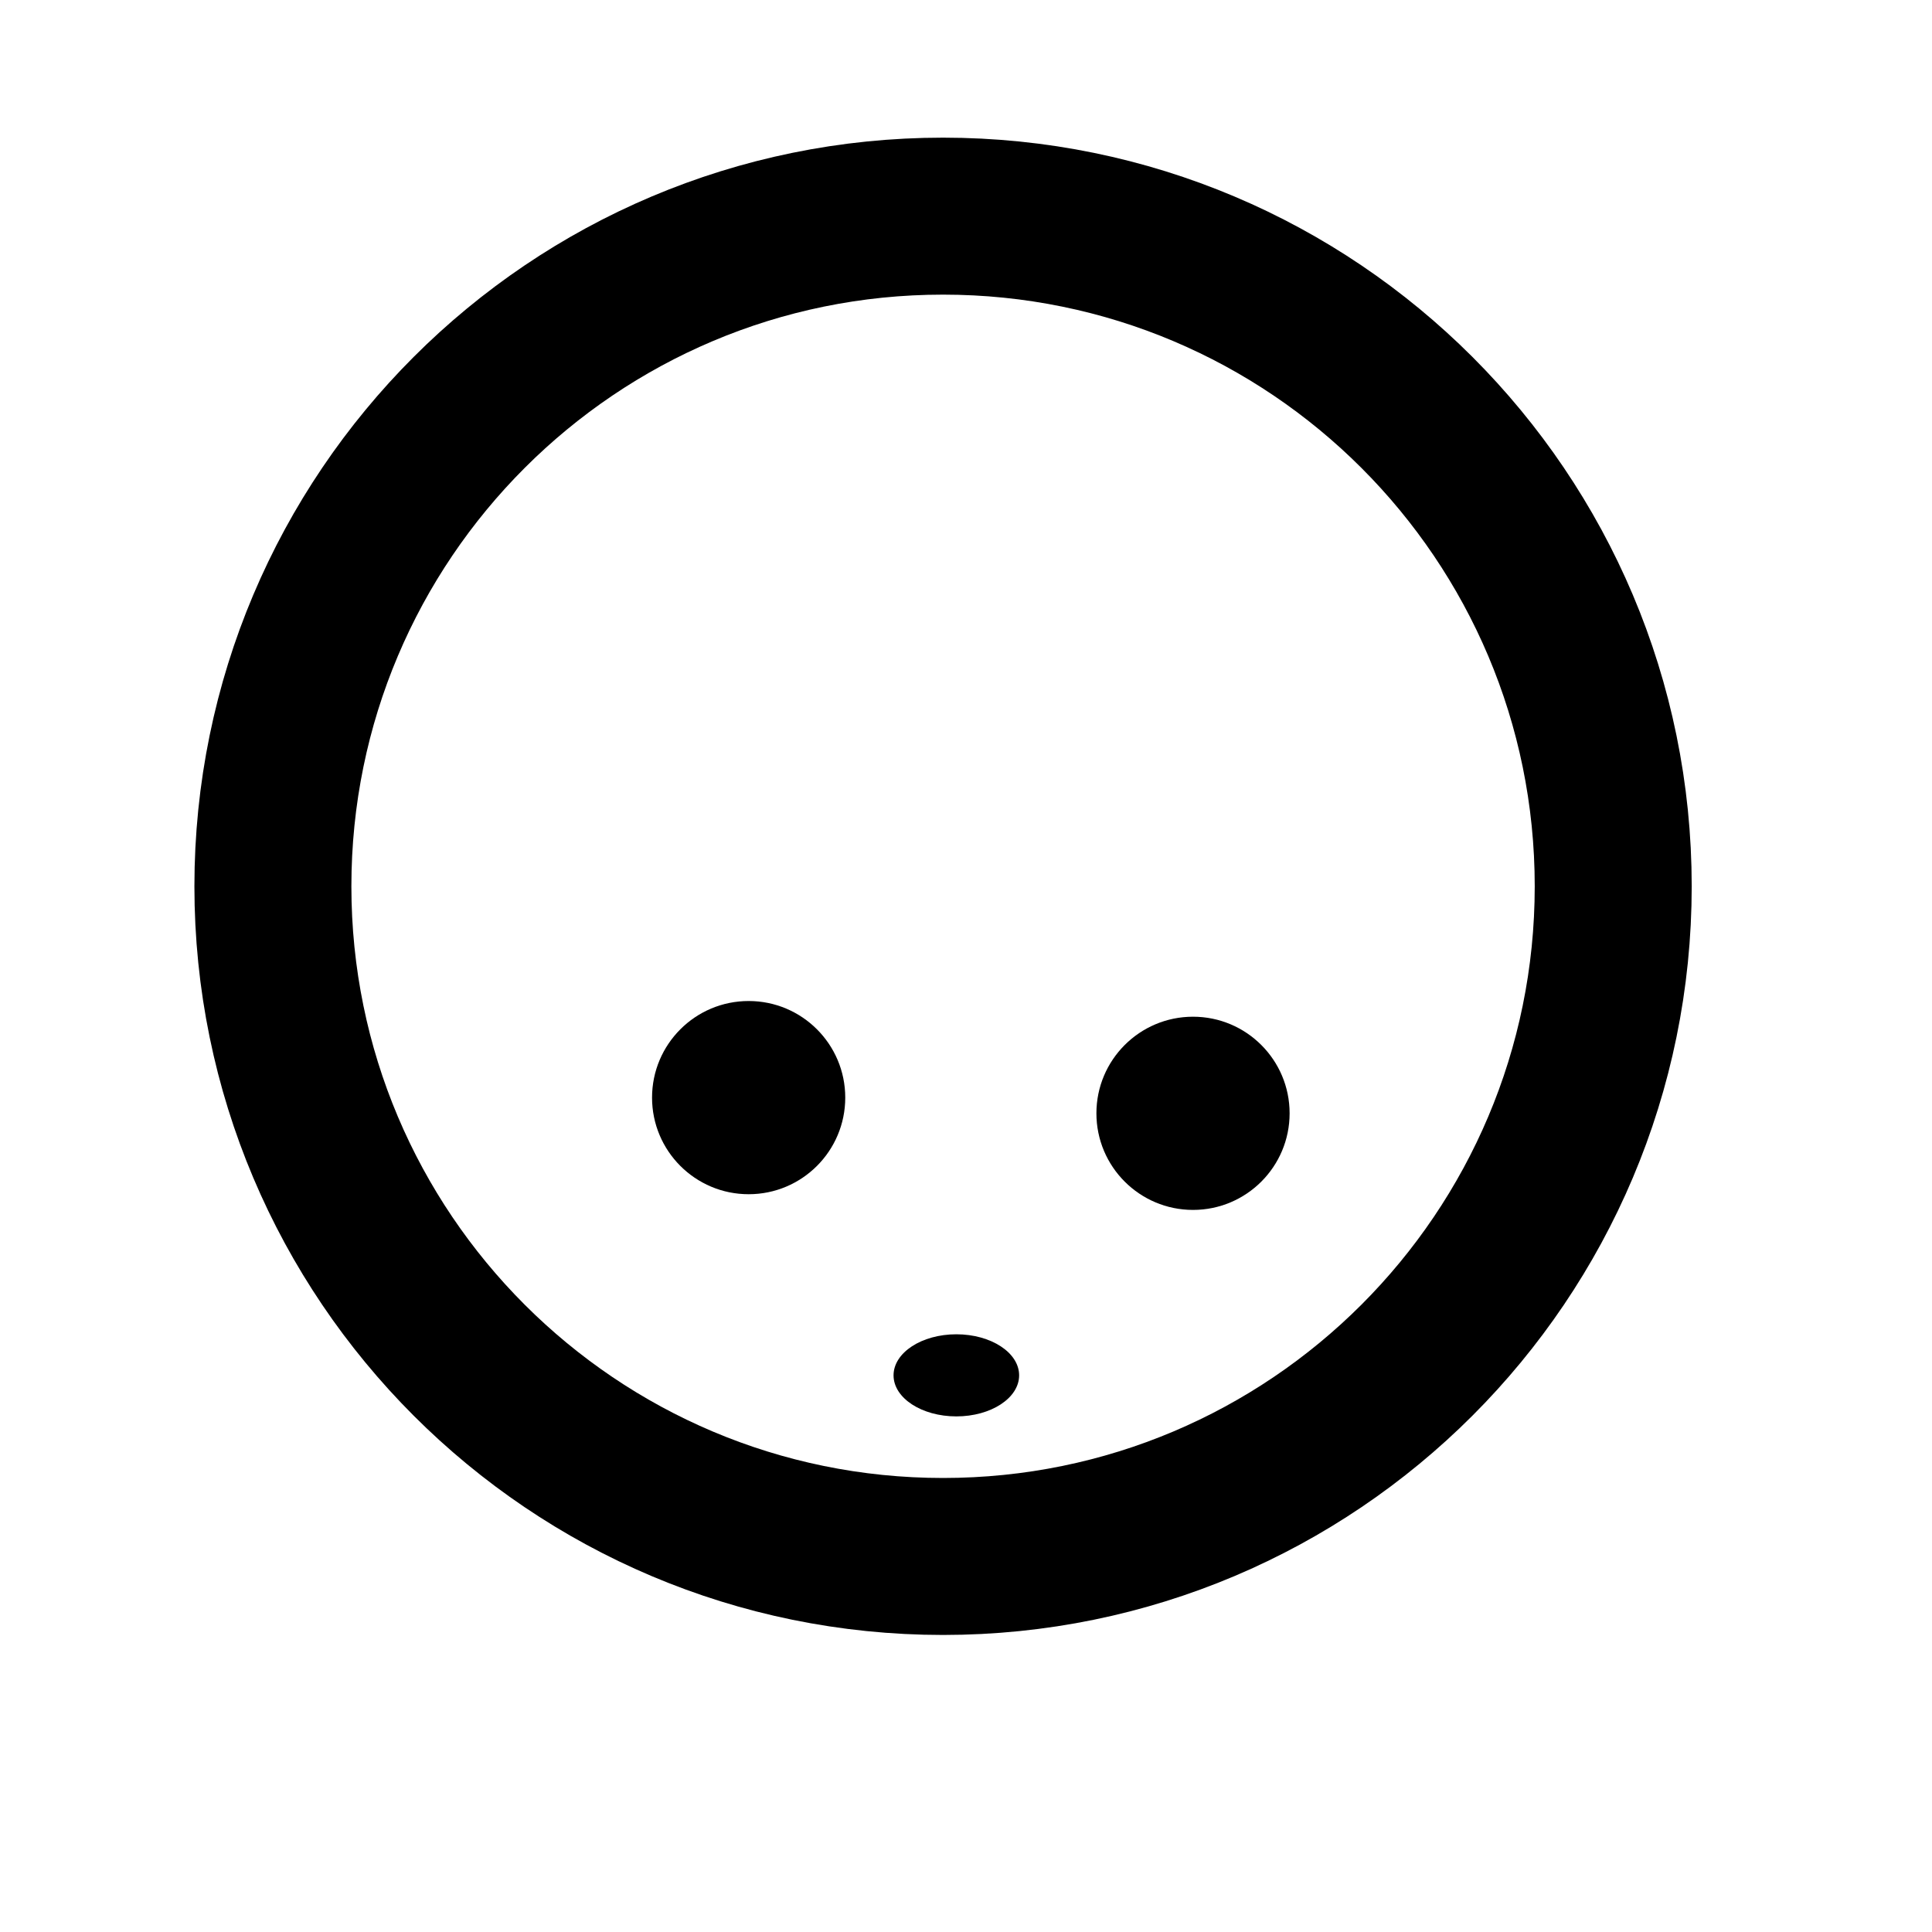
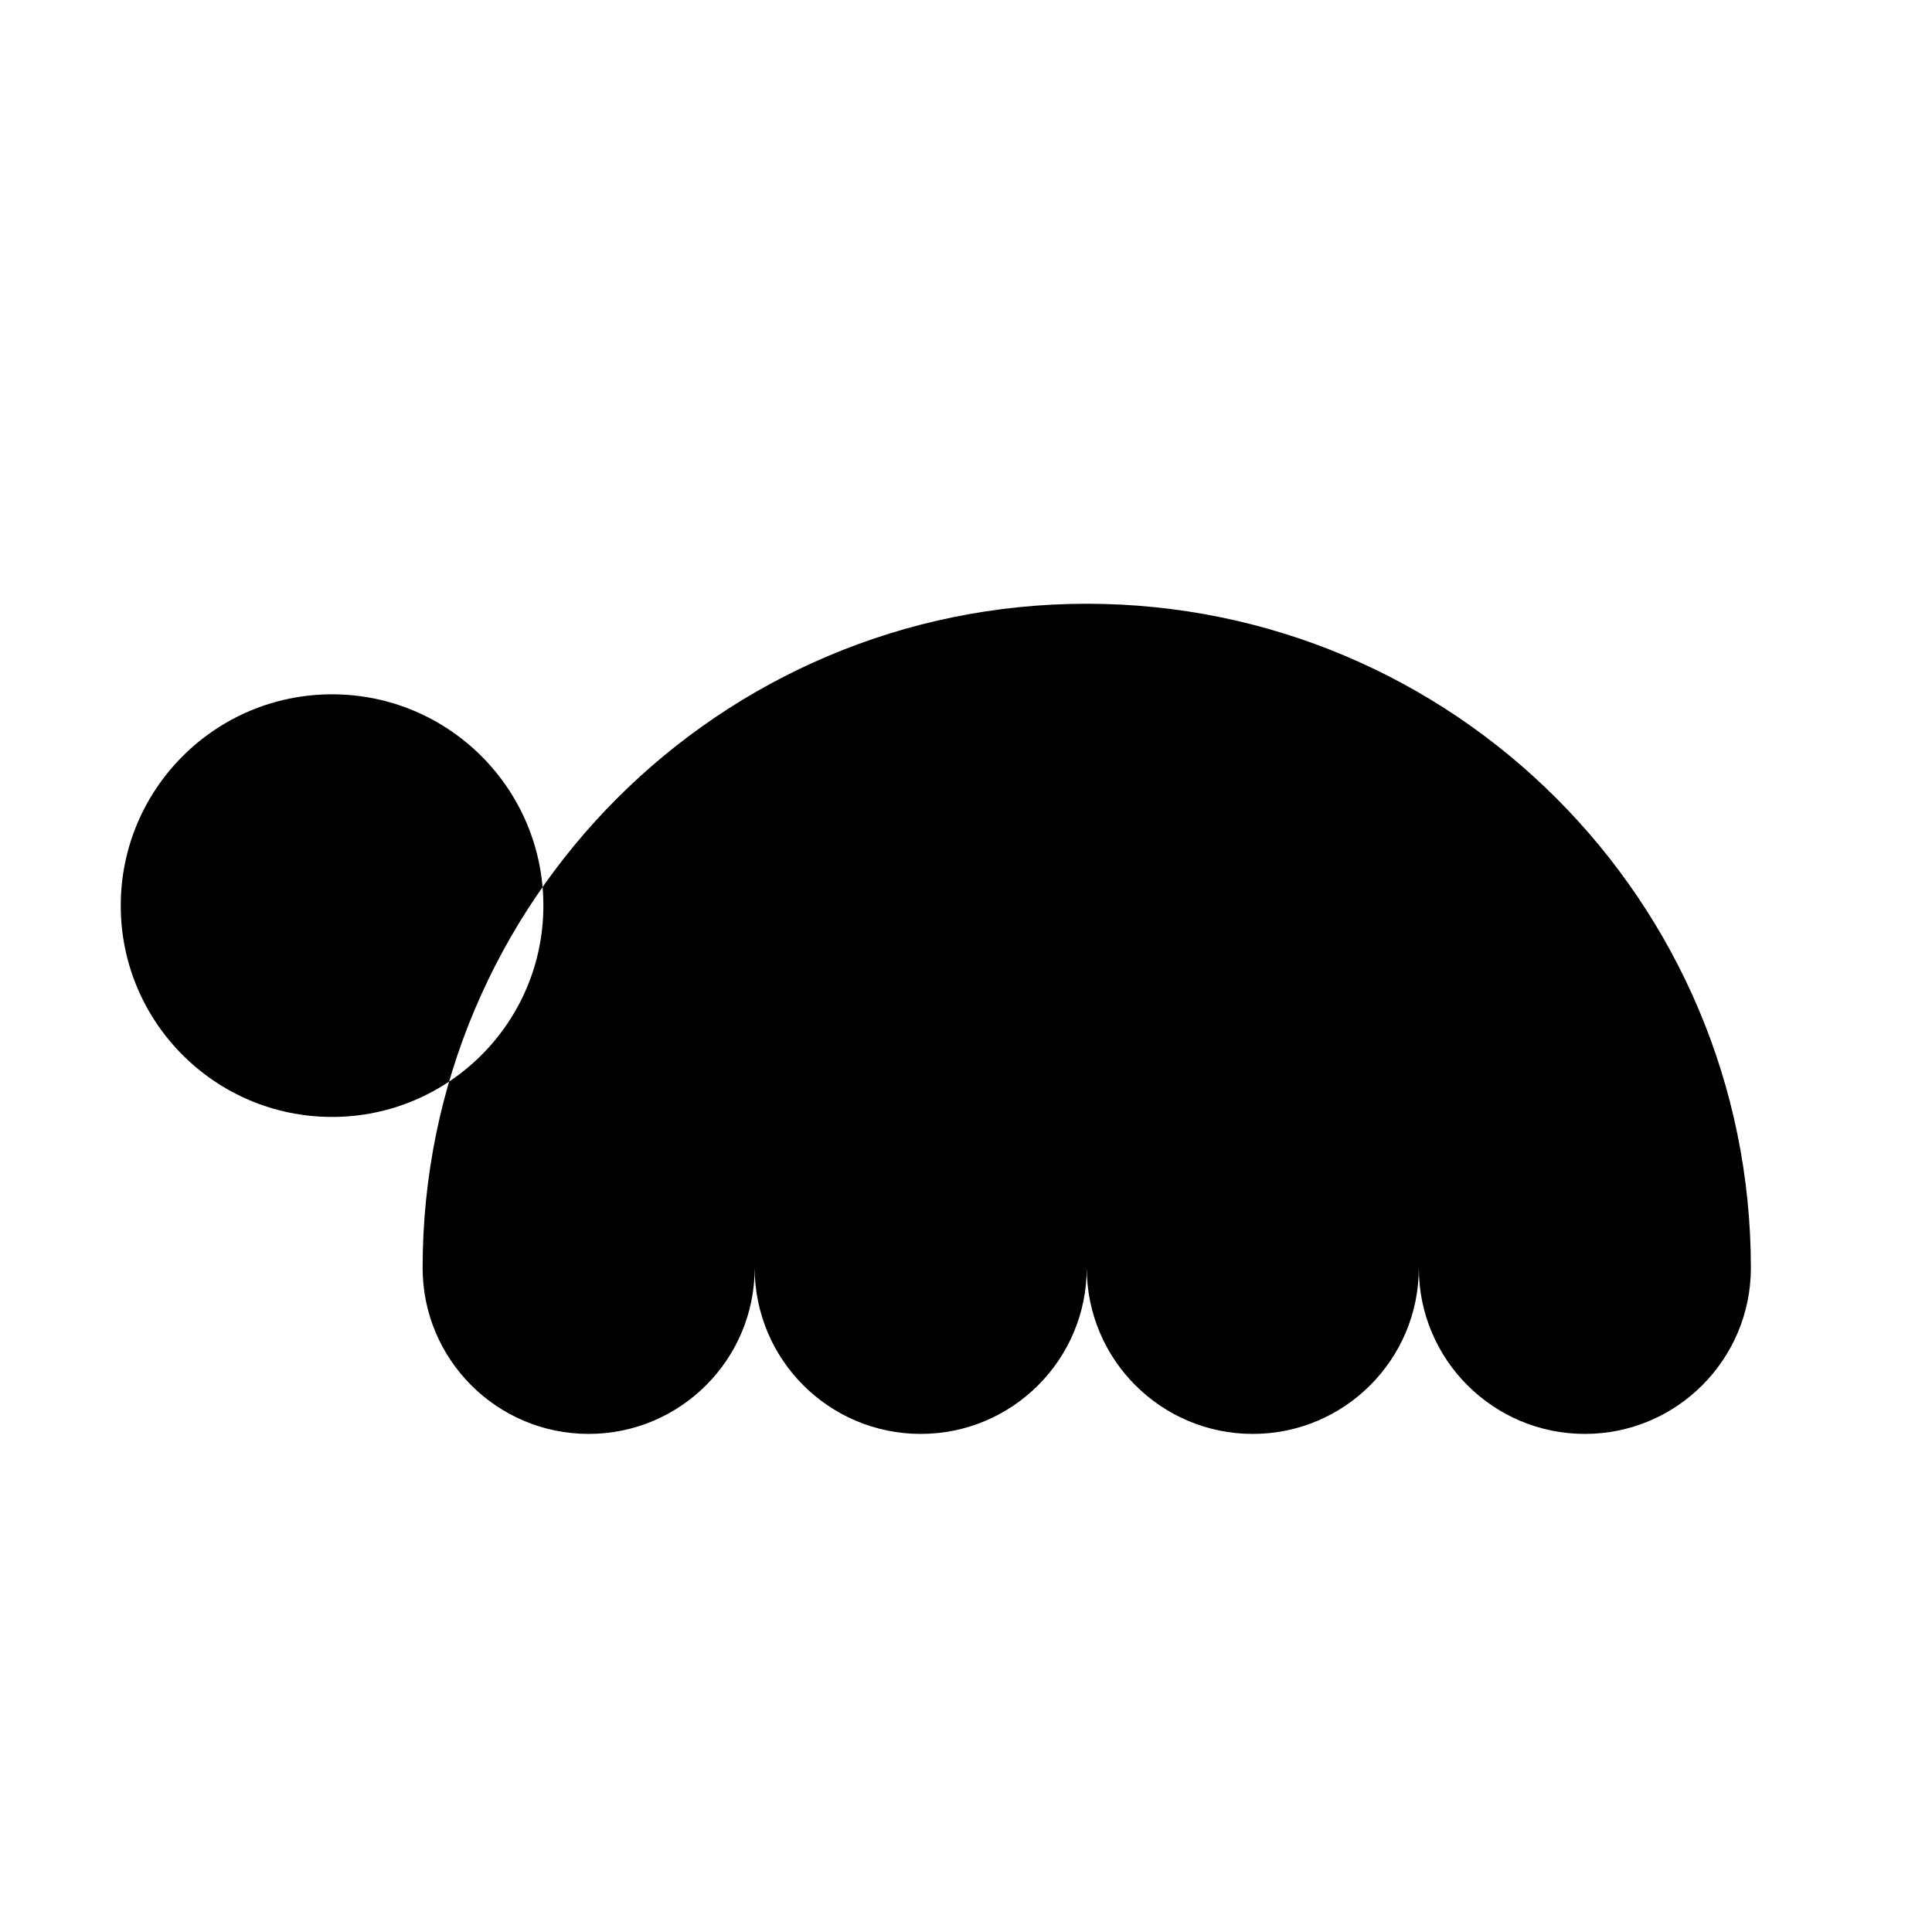
<svg xmlns="http://www.w3.org/2000/svg" viewBox="0 0 16 16" width="16" height="16" fill="none">
-   <circle cx="7.81" cy="7.34" r="5.55" stroke="currentColor" stroke-width="1.3" stroke-linecap="round" />
-   <circle cx="6.20" cy="9.09" r="0.8" fill="currentColor" />
-   <circle cx="9.88" cy="9.22" r="0.8" fill="currentColor" />
-   <ellipse cx="7.92" cy="11.39" rx="0.52" ry="0.34" fill="currentColor" />
+   <path d="M 3.5,10.5 A 5.5,5.5 0 0 1 14.5,10.5 Z M 1.0,7.5 a 1.75,1.75 0 1 0 3.5,0 a 1.75,1.75 0 1 0 -3.5,0 Z M 6.25,10.5 A 1.375,1.375 0 0 1 3.5,10.5 Z M 9.0,10.5 A 1.375,1.375 0 0 1 6.25,10.5 Z M 11.75,10.5 A 1.375,1.375 0 0 1 9.0,10.5 Z M 14.5,10.5 A 1.375,1.375 0 0 1 11.75,10.5 Z" fill="currentColor" fill-rule="nonzero" />
</svg>
